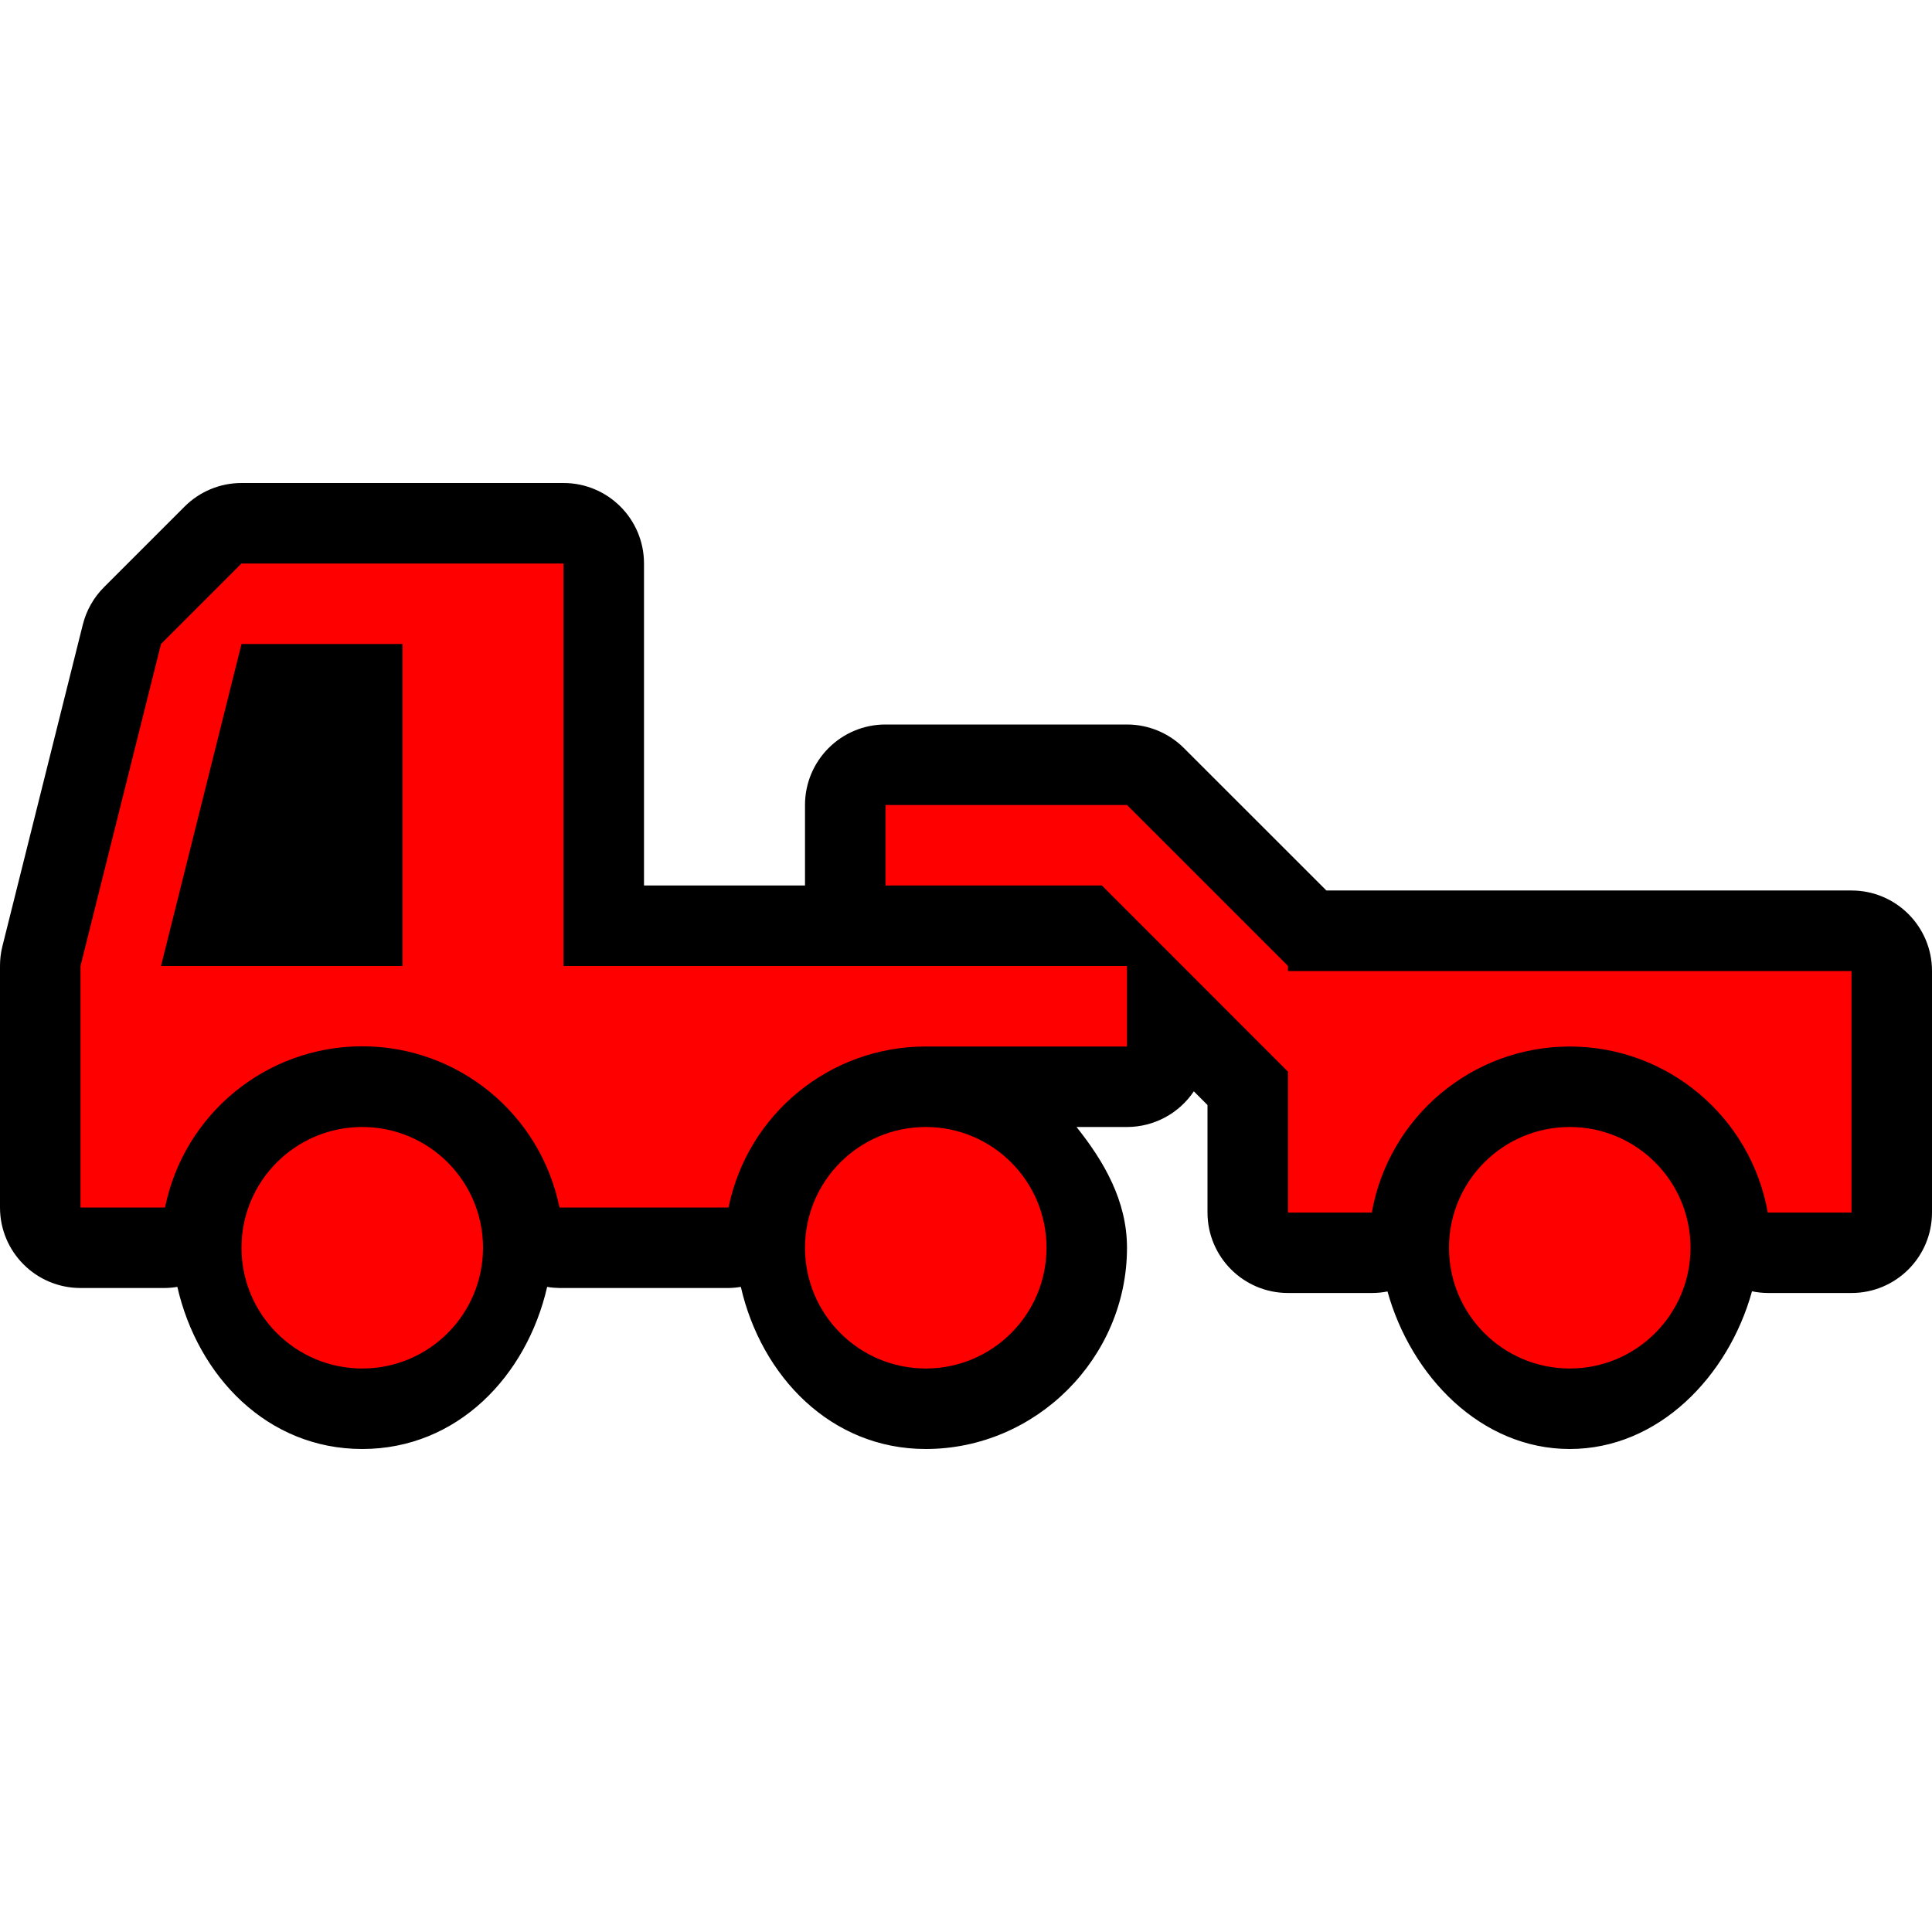
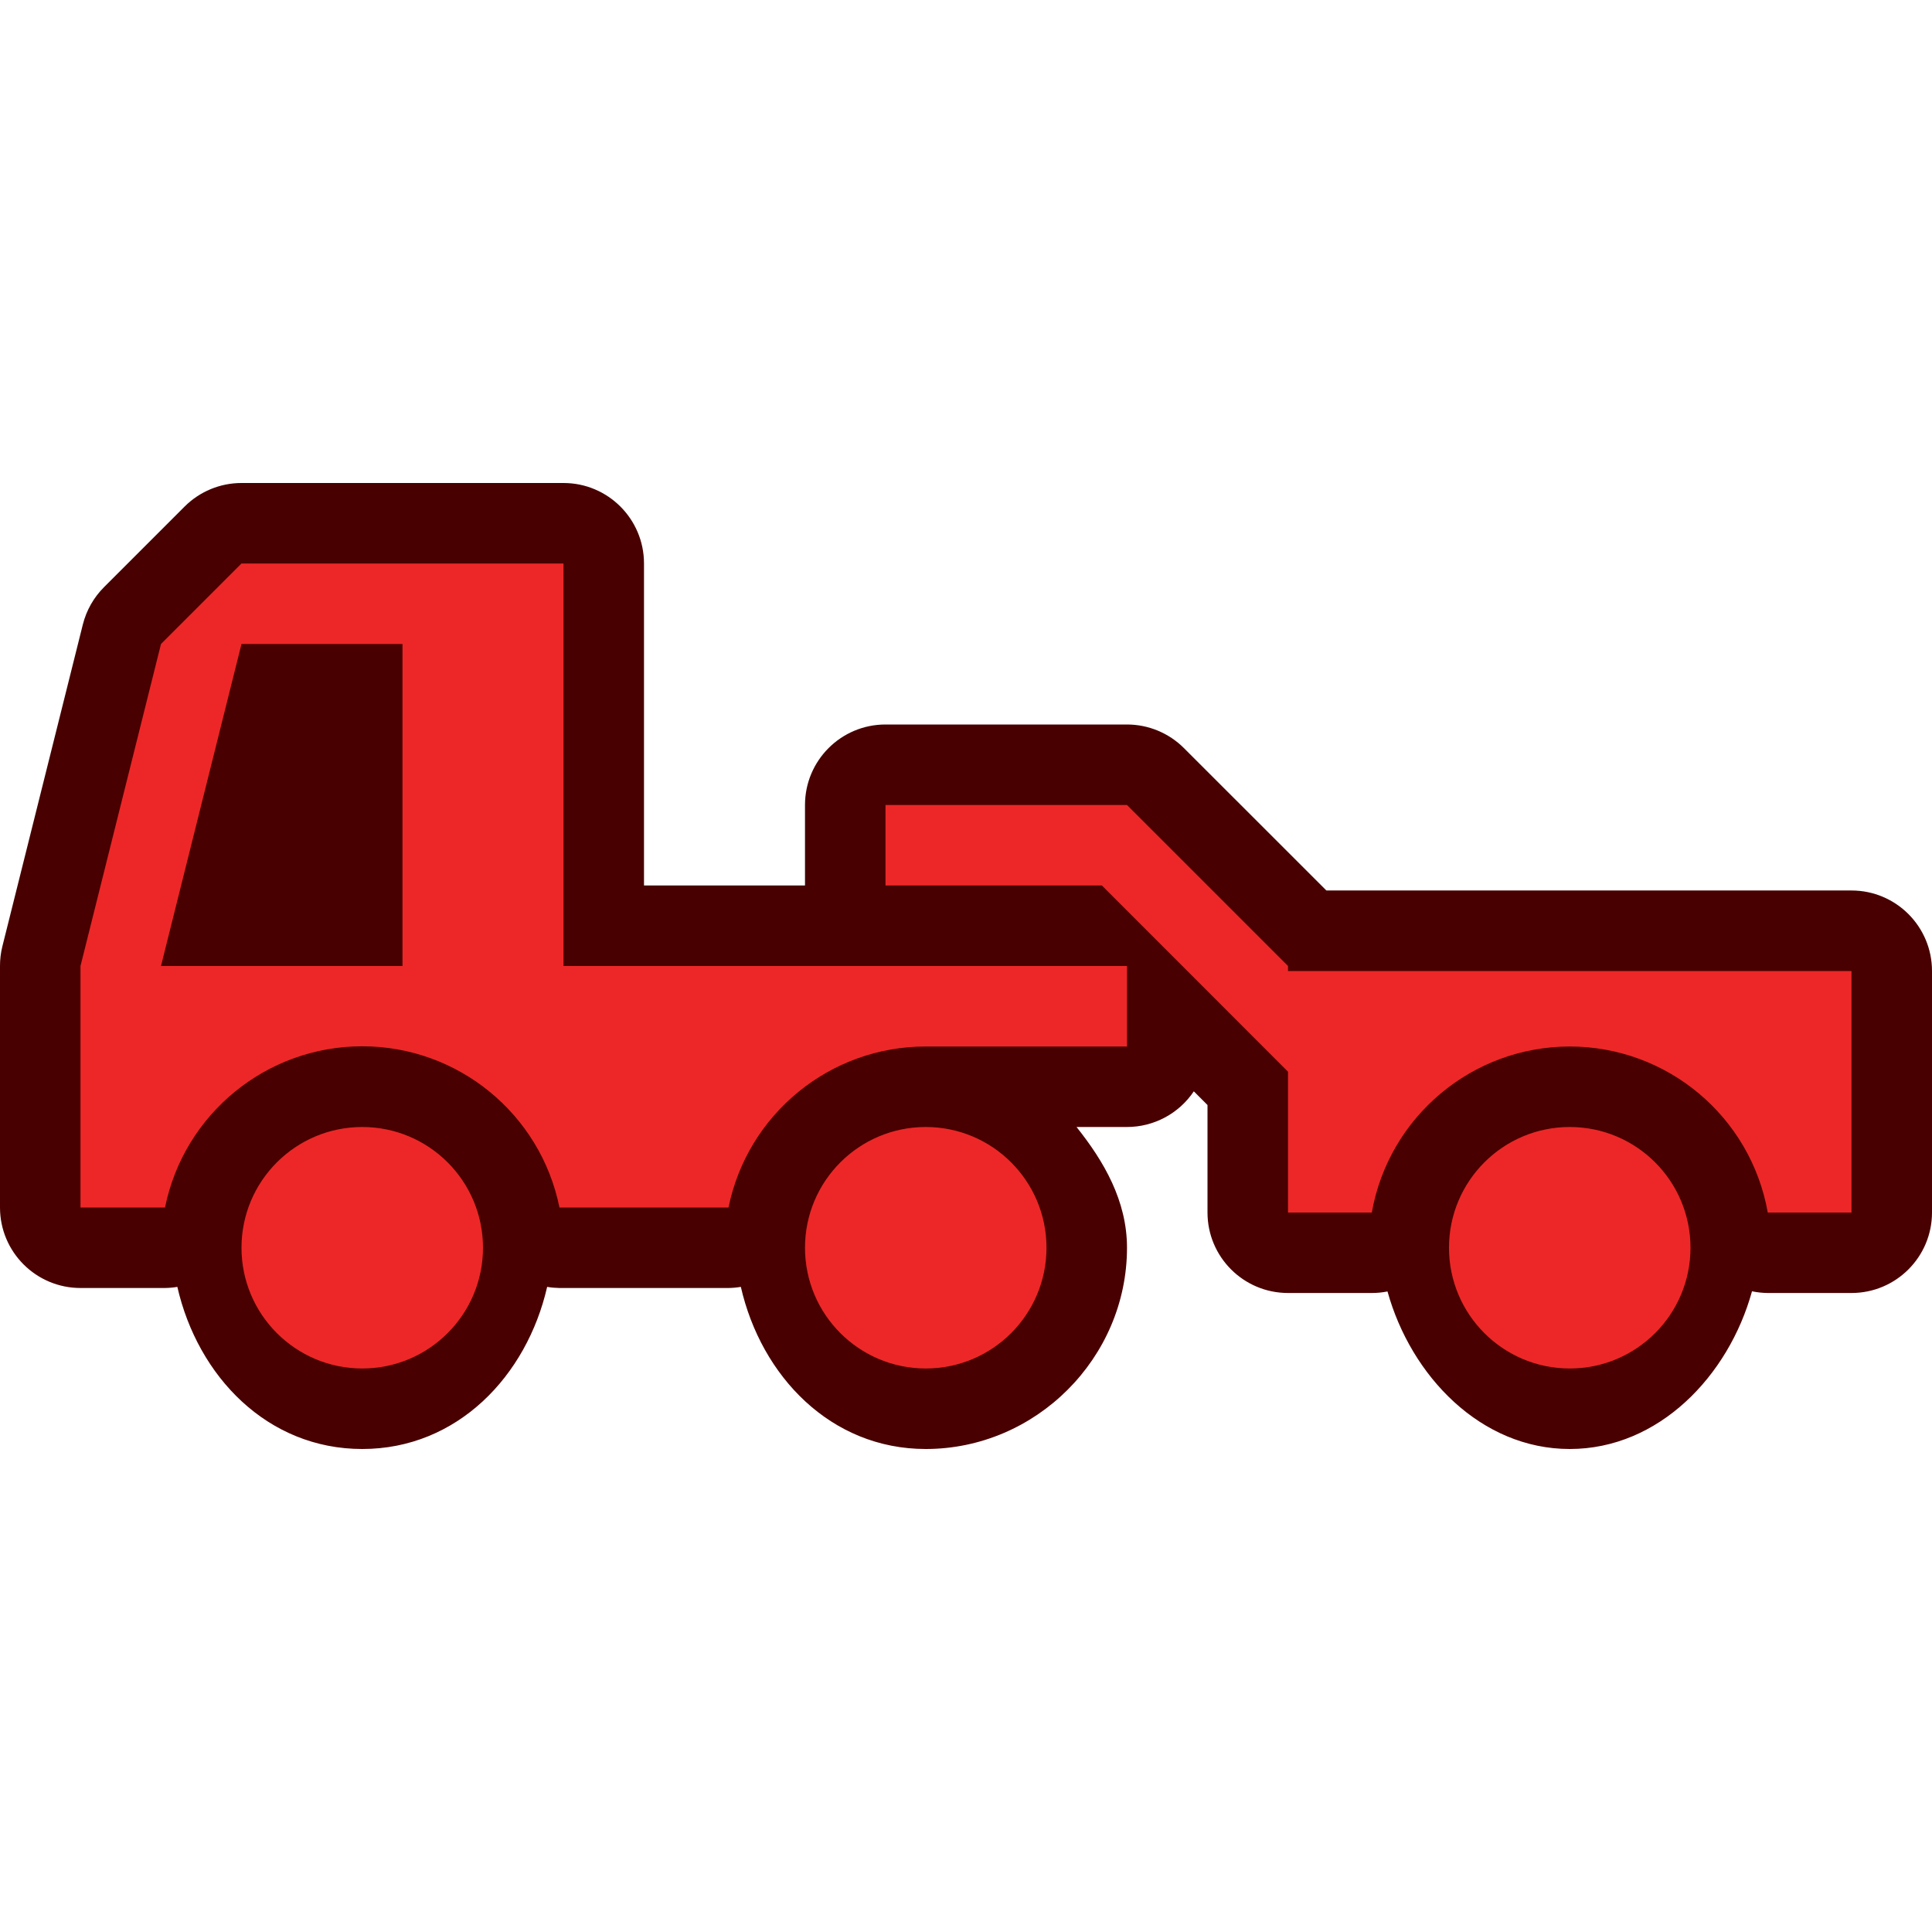
<svg xmlns="http://www.w3.org/2000/svg" xmlns:xlink="http://www.w3.org/1999/xlink" width="24" height="24" viewBox="0 0 24 24">
  <defs>
    <linearGradient id="b">
      <stop offset="0" stop-color="#bbb" />
      <stop offset="1" stop-color="#fff" />
    </linearGradient>
    <linearGradient id="a">
      <stop offset="0" stop-color="#c9c9c9" />
      <stop offset="1" stop-color="#c9c9c9" stop-opacity="0" />
    </linearGradient>
    <linearGradient y2="430.108" x2="-774.989" y1="619.613" x1="-776.403" gradientTransform="matrix(.4413 0 0 .46075 417.875 619.104)" gradientUnits="userSpaceOnUse" id="d" xlink:href="#a" />
    <linearGradient y2="295.758" x2="-490.025" y1="350.912" x1="-1027.219" gradientTransform="matrix(.4413 0 0 .46075 417.875 619.104)" gradientUnits="userSpaceOnUse" id="c" xlink:href="#b" />
  </defs>
-   <path d="M3 6a1 1 0 0 0-.707.293l-1 1a1 1 0 0 0-.264.465l-1 4A1 1 0 0 0 0 12v3a1 1 0 0 0 1 1h1.05a.996.996 0 0 0 .153-.014C2.457 17.096 3.32 18 4.5 18c1.18 0 2.043-.905 2.297-2.014.05.009.101.013.152.014h2.102a.996.996 0 0 0 .152-.014C9.457 17.096 10.32 18 11.5 18c1.369 0 2.5-1.131 2.5-2.5 0-.582-.286-1.073-.627-1.5H14a1 1 0 0 0 .83-.443l.17.17v1.335a1 1 0 0 0 1 1h1.041a.998.998 0 0 0 .195-.019C17.528 17.095 18.396 18 19.5 18c1.105 0 1.973-.906 2.264-1.959a1 1 0 0 0 .197.021H23a1 1 0 0 0 1-1v-3a1 1 0 0 0-1-1h-6.523l-1.77-1.769A1 1 0 0 0 14 9h-3a1 1 0 0 0-1 1v1H8V7a1 1 0 0 0-1-1z" fill="#000" />
-   <path d="M3 7L2 8l-1 4v3h1.05a2.5 2.5 0 0 1 4.9 0h2.1a2.5 2.5 0 0 1 2.45-2H14v-1H7V7H3zm0 1h2v4H2l1-4zm8 2v1h2.688L16 13.313v1.75h1.041A2.5 2.5 0 0 1 19.5 13a2.5 2.5 0 0 1 2.46 2.063H23v-3h-7V12l-2-2h-3zm-6.5 4a1.5 1.5 0 1 0 0 3 1.5 1.5 0 0 0 0-3zm7 0a1.5 1.5 0 1 0 0 3 1.5 1.5 0 0 0 0-3zm8 0a1.5 1.5 0 0 0-1.5 1.5 1.5 1.5 0 0 0 1.5 1.5 1.5 1.5 0 0 0 1.5-1.5 1.5 1.5 0 0 0-1.5-1.5z" fill="#f00" />
+   <path d="M3 6a1 1 0 0 0-.707.293l-1 1a1 1 0 0 0-.264.465l-1 4A1 1 0 0 0 0 12v3a1 1 0 0 0 1 1h1.05a.996.996 0 0 0 .153-.014C2.457 17.096 3.32 18 4.5 18c1.18 0 2.043-.905 2.297-2.014.05.009.101.013.152.014h2.102a.996.996 0 0 0 .152-.014C9.457 17.096 10.32 18 11.5 18c1.369 0 2.5-1.131 2.5-2.5 0-.582-.286-1.073-.627-1.5H14a1 1 0 0 0 .83-.443l.17.17v1.335a1 1 0 0 0 1 1h1.041a.998.998 0 0 0 .195-.019C17.528 17.095 18.396 18 19.5 18c1.105 0 1.973-.906 2.264-1.959a1 1 0 0 0 .197.021H23a1 1 0 0 0 1-1v-3a1 1 0 0 0-1-1h-6.523l-1.77-1.769A1 1 0 0 0 14 9h-3a1 1 0 0 0-1 1v1H8V7a1 1 0 0 0-1-1z" fill="#480000" />
+   <path d="M3 7L2 8l-1 4v3h1.05a2.5 2.5 0 0 1 4.9 0h2.1a2.5 2.5 0 0 1 2.45-2H14v-1H7V7H3zm0 1h2v4H2l1-4zm8 2v1h2.688L16 13.313v1.75h1.041A2.5 2.5 0 0 1 19.5 13a2.5 2.5 0 0 1 2.46 2.063H23v-3h-7V12l-2-2h-3zm-6.5 4a1.5 1.5 0 1 0 0 3 1.5 1.5 0 0 0 0-3zm7 0a1.5 1.5 0 1 0 0 3 1.5 1.5 0 0 0 0-3zm8 0a1.5 1.5 0 0 0-1.5 1.5 1.5 1.5 0 0 0 1.5 1.5 1.5 1.5 0 0 0 1.5-1.5 1.5 1.5 0 0 0-1.5-1.5z" fill="#ed2727" />
</svg>
